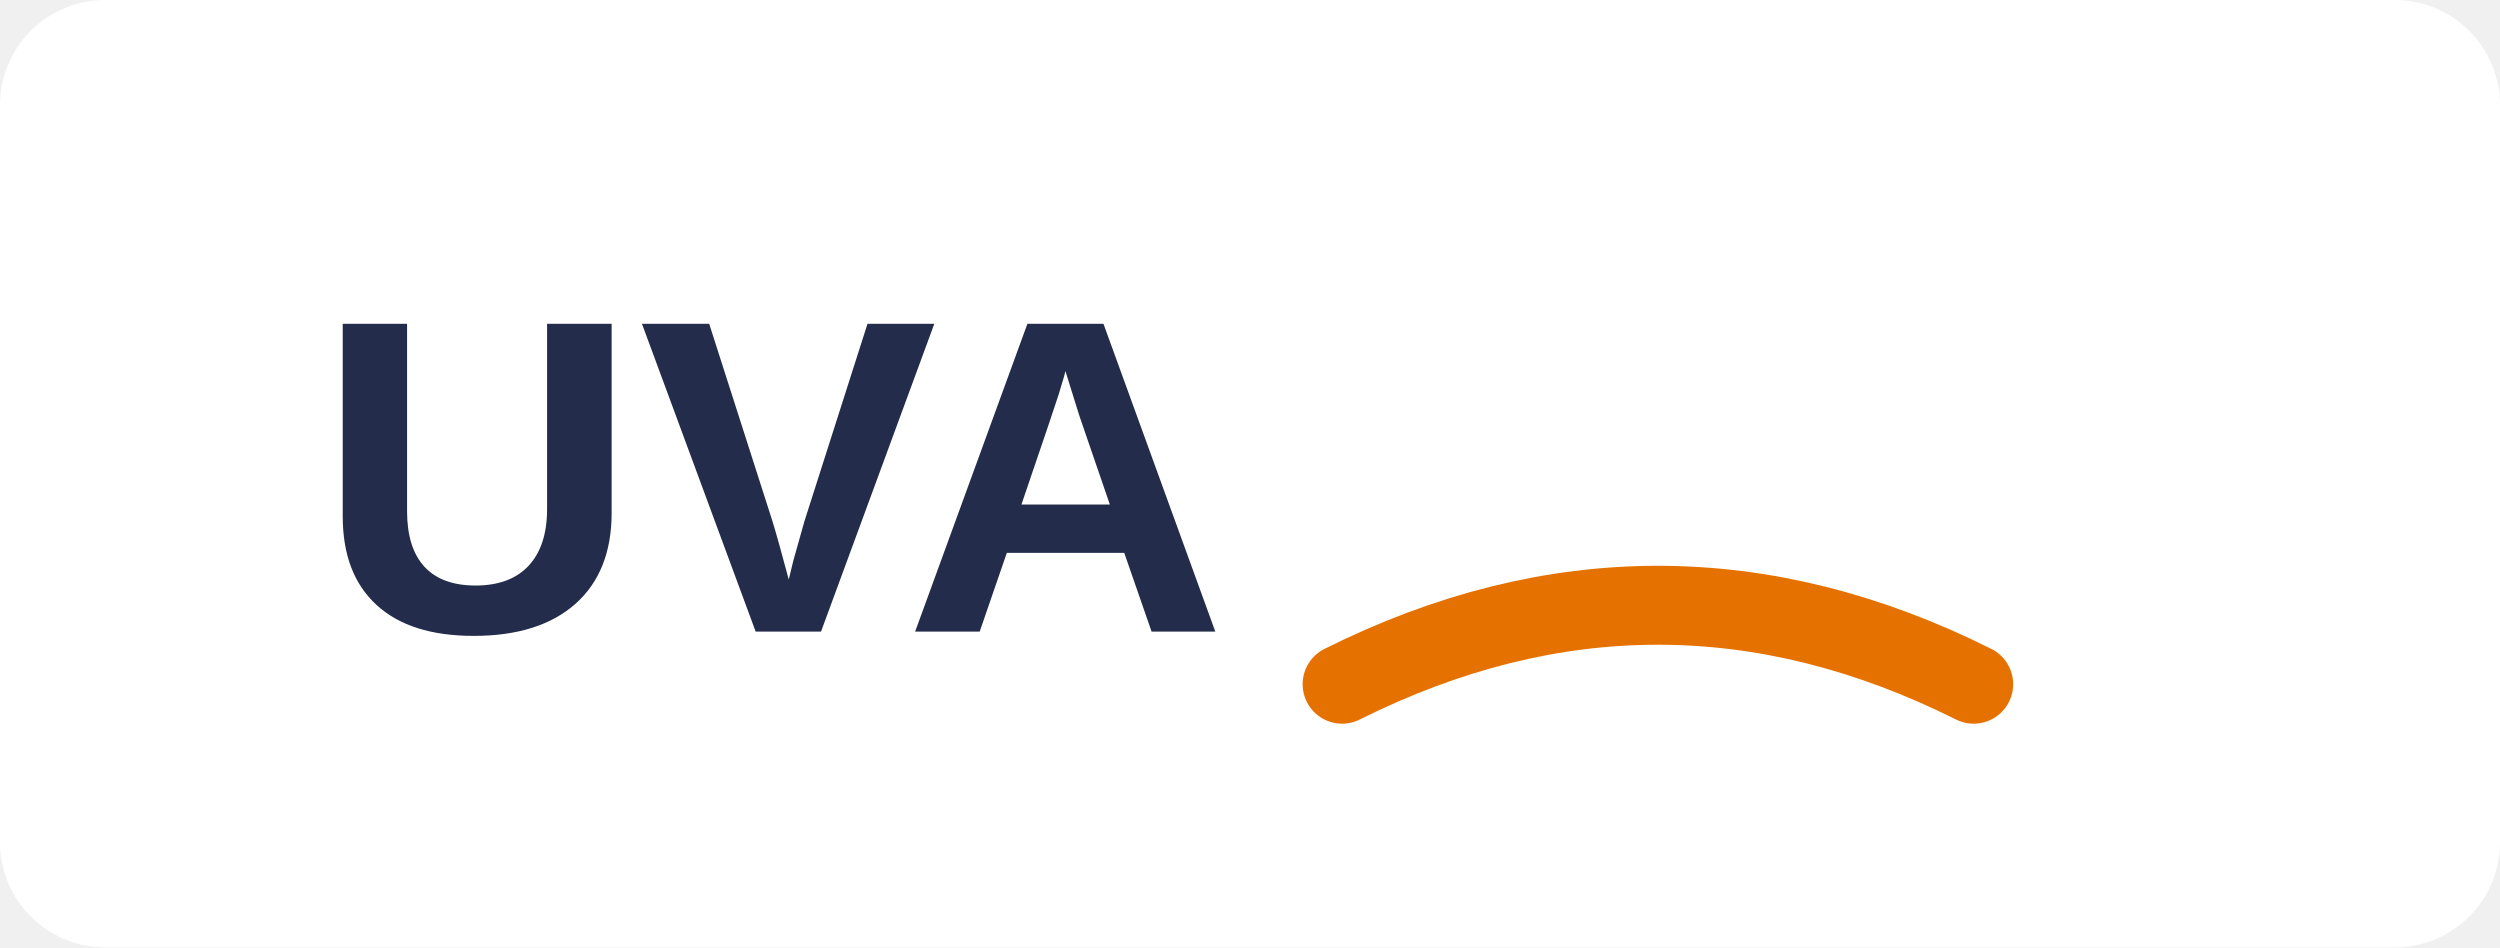
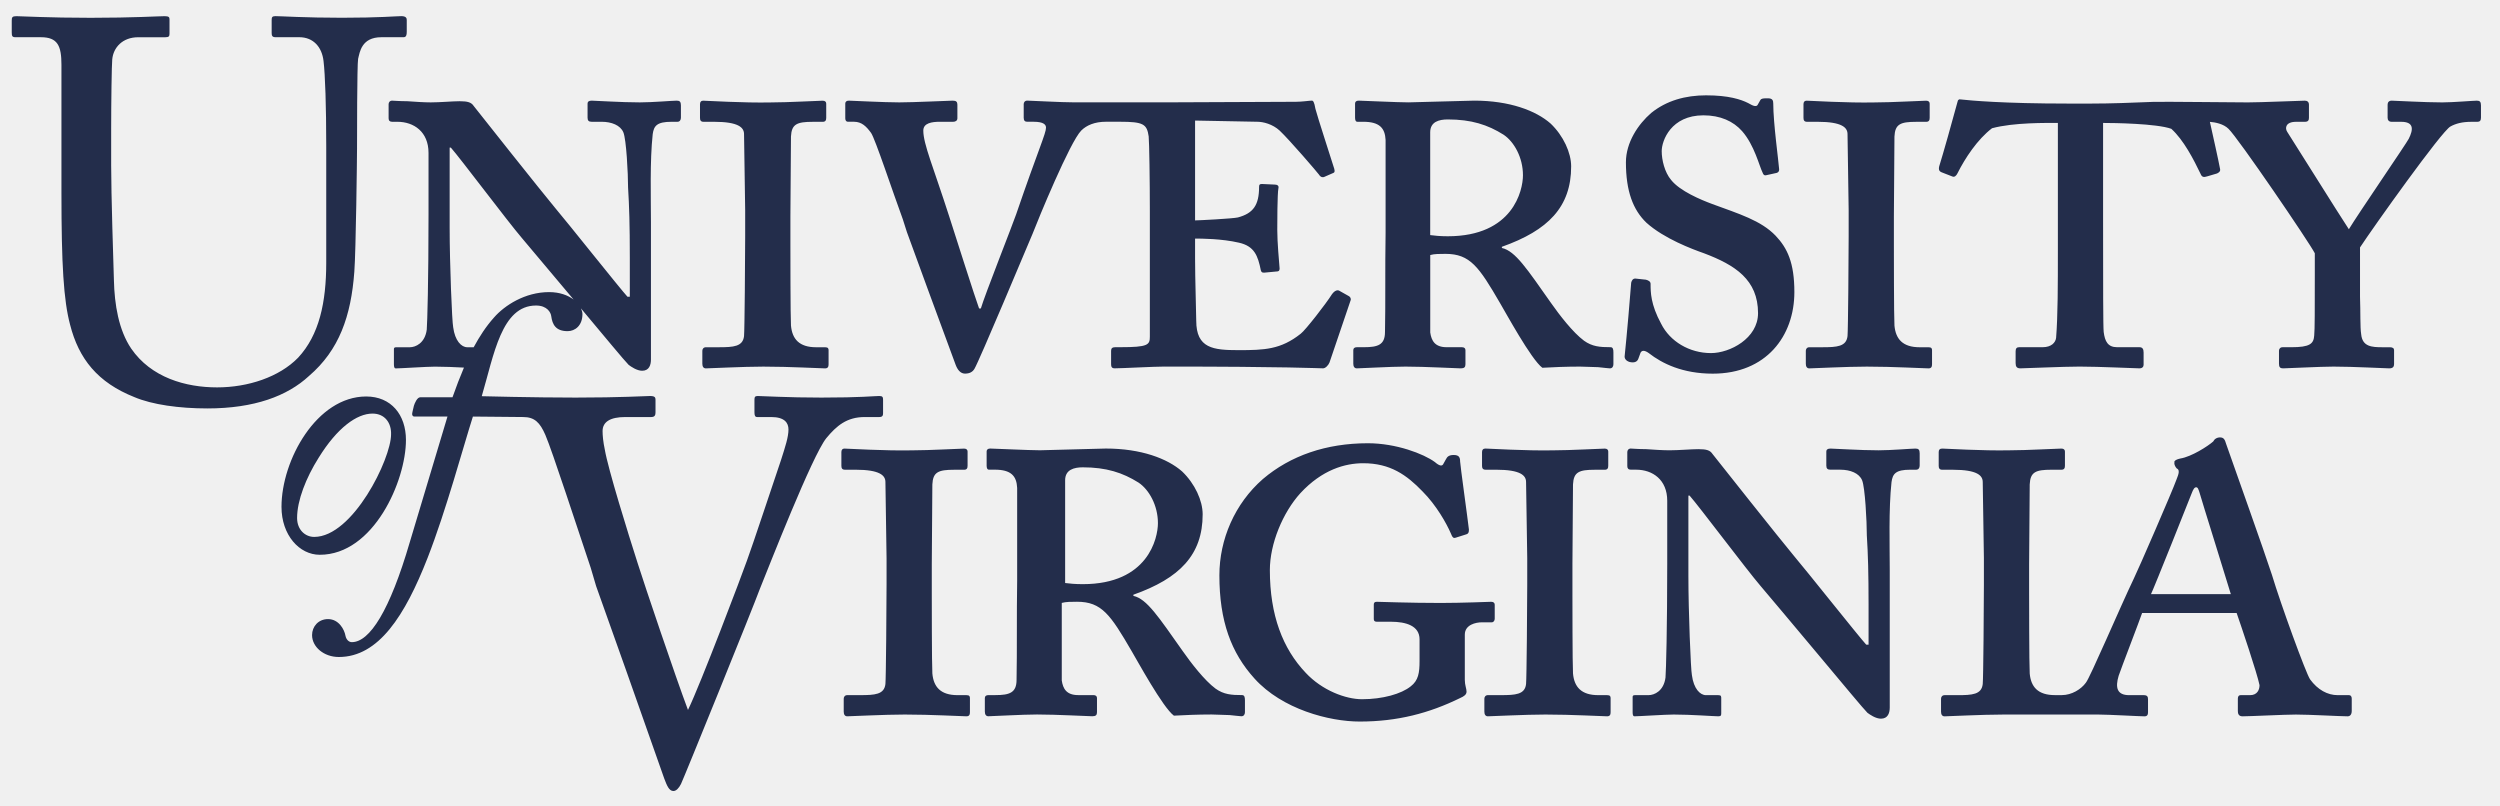
- <svg xmlns="http://www.w3.org/2000/svg" viewBox="0 0 190 72" role="img" aria-labelledby="title">
-   <rect width="190" height="72" rx="8" fill="#ffffff" />
-   <text x="24" y="48" fill="#232d4b" font-family="Arial, Helvetica, sans-serif" font-size="34" font-weight="800">UVA</text>
-   <path d="M102 52c16-8 32-8 48 0" fill="none" stroke="#e57200" stroke-width="6" stroke-linecap="round" />
+ <svg xmlns="http://www.w3.org/2000/svg" height="52.352" width="162.46" viewBox="0 0 162.465 52.352">
+   <path d="m1.079 1.05c-0.281 0-0.316 0.071-0.316 0.281v0.771c0 0.247 0.036 0.316 0.246 0.316h1.65c1.089 0 1.334 0.561 1.334 1.791v8.357c0 4.6 0.14 6.955 0.562 8.535 0.561 2.212 1.79 3.756 4.178 4.705 1.159 0.492 2.915 0.736 4.74 0.736 3.055 0 5.199-0.807 6.604-2.107 1.966-1.685 2.738-3.897 2.949-6.775 0.105-1.37 0.176-7.515 0.176-8.008 0-0.491 0-5.478 0.07-5.828 0.106-0.421 0.211-1.406 1.51-1.406h1.44c0.176 0 0.211-0.14 0.211-0.352v-0.77c0-0.106-0.035-0.248-0.352-0.248-0.316 0-1.44 0.105-3.863 0.105-2.353 0-3.967-0.105-4.318-0.105-0.211 0-0.246 0.072-0.246 0.248v0.842c0 0.175 0.035 0.279 0.246 0.279h1.545c0.914 0 1.475 0.633 1.58 1.547 0.106 0.877 0.176 2.913 0.176 5.582v7.516c0 2.599-0.457 4.706-1.826 6.18-1.229 1.265-3.266 1.932-5.268 1.932-2.036 0-4.284-0.632-5.584-2.527-0.806-1.194-1.086-2.845-1.121-4.461-0.036-1.123-0.178-5.583-0.178-7.445v-2.316c0-1.791 0.035-4.251 0.07-4.564 0.07-0.774 0.668-1.441 1.685-1.441h1.758c0.245 0 0.279-0.068 0.279-0.244v-0.914c0-0.14-0.035-0.211-0.316-0.211-0.386 0-2.072 0.105-4.811 0.105-2.74 0-4.46-0.105-4.811-0.105zm109.81 5.144c-1.374 0-2.594 0.346-3.586 1.147-0.839 0.725-1.641 1.909-1.641 3.205 0 1.87 0.458 3.09 1.336 3.93 1.145 1.03 2.976 1.715 3.738 1.982 2.022 0.764 3.512 1.718 3.512 3.893 0 1.641-1.833 2.594-3.055 2.594-1.411 0-2.671-0.762-3.242-1.906-0.686-1.26-0.686-2.061-0.686-2.596 0-0.152-0.152-0.229-0.305-0.268l-0.688-0.074c-0.152 0-0.23 0.114-0.268 0.268-0.039 0.61-0.305 3.66-0.42 4.729-0.037 0.191 0.075 0.346 0.305 0.422 0.305 0.076 0.497-0 0.574-0.191l0.113-0.307c0.076-0.305 0.305-0.267 0.572-0.076 0.877 0.686 2.212 1.336 4.158 1.336 3.471 0 5.303-2.442 5.303-5.303 0-1.909-0.458-2.861-1.221-3.664-0.954-0.991-2.364-1.411-4.119-2.059-0.725-0.268-2.099-0.839-2.672-1.565-0.42-0.496-0.609-1.298-0.609-1.869 0-0.688 0.61-2.328 2.709-2.328 1.105 0 1.945 0.383 2.518 1.031 0.801 0.915 1.106 2.25 1.336 2.709 0.037 0.114 0.113 0.19 0.227 0.152l0.688-0.152c0.115-0.039 0.154-0.117 0.154-0.23-0.037-0.535-0.383-3.015-0.383-4.274 0-0.19-0.039-0.342-0.344-0.342-0.305 0-0.419 0.001-0.494 0.113l-0.152 0.268c-0.077 0.193-0.268 0.151-0.65-0.076-0.458-0.23-1.259-0.498-2.709-0.498zm16.54 0.268c-0.115-0.013-0.099-0.014-0.146 0.019-0.048 0.033-0.054 0.071-0.07 0.131-0.31 1.154-0.972 3.506-1.193 4.199-0.037 0.152-0.038 0.305 0.152 0.383l0.688 0.268c0.152 0.076 0.268-0.039 0.344-0.191 0.496-0.991 1.298-2.211 2.25-2.938 1.413-0.381 3.554-0.344 4.279-0.344v8.203c0 2.289-0 4.312-0.115 5.762-0.037 0.305-0.304 0.609-0.877 0.609h-1.525c-0.154 0-0.229 0.076-0.229 0.268v0.762c0 0.229 0.076 0.344 0.305 0.344 0.305 0 2.786-0.115 3.853-0.115 1.259 0 3.623 0.115 3.891 0.115 0.191 0 0.268-0.114 0.268-0.229v-0.801c0-0.229-0.076-0.344-0.268-0.344h-1.449c-0.61 0-0.799-0.381-0.877-0.992-0.037-0.305-0.039-3.166-0.039-7.172v-6.41c0.688 0 3.479 0.037 4.434 0.381 0.8 0.725 1.449 1.984 1.906 2.938 0.077 0.191 0.191 0.231 0.42 0.154l0.648-0.191c0.152-0.075 0.229-0.154 0.191-0.307-0.122-0.656-0.431-2.01-0.658-3.045 0.345 0.025 0.885 0.129 1.209 0.451 0.611 0.573 5.266 7.402 5.609 8.088v1.375c0 2.251-0 3.624-0.039 3.969-0.037 0.534-0.268 0.762-1.488 0.762h-0.572c-0.152 0-0.229 0.115-0.229 0.229v0.84c0 0.228 0.076 0.305 0.266 0.305 0.23 0 2.442-0.115 3.281-0.115 1.26 0 3.396 0.115 3.625 0.115 0.229 0 0.307-0.115 0.307-0.268v-0.914c0-0.115-0.078-0.191-0.268-0.191h-0.496c-0.685 0-1.297-0.039-1.373-0.84-0.076-0.458-0.039-1.488-0.076-2.441v-3.205c0.877-1.335 5.303-7.554 5.875-7.859 0.344-0.191 0.763-0.305 1.373-0.305h0.383c0.152 0 0.229-0.078 0.229-0.268v-0.801c0-0.23-0.075-0.305-0.268-0.305-0.228 0-1.564 0.113-2.25 0.113-1.144 0-3.054-0.113-3.281-0.113-0.193 0-0.268 0.113-0.268 0.266v0.84c0 0.152 0.075 0.268 0.268 0.268h0.611c0.839 0 0.8 0.495 0.494 1.105-0.152 0.305-3.318 4.923-3.891 5.877-0.61-0.916-3.778-5.992-4.008-6.334-0.152-0.229-0.113-0.648 0.574-0.648h0.572c0.229 0 0.268-0.115 0.268-0.268v-0.84c0-0.191-0.115-0.266-0.268-0.266-0.268 0-2.861 0.113-3.701 0.113-0.915 0-5.398-0.055-6.129-0.035-1.454 0.06-2.797 0.111-4.045 0.111h-1.524c-4.191 0-6.358-0.201-6.953-0.268zm-81.712 0.078c-0.152 0-0.227 0.076-0.227 0.229v0.877c0 0.152 0.036 0.268 0.227 0.268h0.688c1.603 0 1.947 0.381 1.947 0.801 0 0.534 0.074 4.349 0.074 4.959v1.68c0 1.296-0.037 6.143-0.074 6.486-0.077 0.685-0.687 0.725-1.641 0.725h-0.84c-0.152 0-0.229 0.115-0.229 0.229v0.84c0 0.19 0.076 0.305 0.229 0.305 0.23 0 2.442-0.115 3.738-0.115 1.718 0 3.703 0.115 4.008 0.115 0.19 0 0.229-0.115 0.229-0.268v-0.914c0-0.115-0.038-0.191-0.229-0.191h-0.574c-1.106 0-1.563-0.535-1.641-1.412-0.037-0.573-0.037-4.959-0.037-5.188v-1.908c0-0.268 0.037-4.808 0.037-5.189 0.04-0.801 0.382-0.953 1.412-0.953h0.65c0.19 0 0.229-0.115 0.229-0.268v-0.914c0-0.115-0.076-0.191-0.229-0.191-0.305 0-2.253 0.113-3.359 0.113-1.792 0.039-4.159-0.113-4.389-0.113zm9.443 0c-0.154 0-0.229 0.076-0.229 0.189v0.953c0 0.115 0.037 0.23 0.189 0.23h0.383c0.495 0 0.8 0.305 1.105 0.725 0.268 0.381 1.413 3.852 2.061 5.607l0.268 0.84c0.305 0.839 2.326 6.371 3.166 8.621 0.115 0.306 0.304 0.574 0.609 0.574 0.306 0 0.496-0.115 0.611-0.307 0.305-0.495 3.435-7.973 3.777-8.774 0.383-0.993 2.441-5.99 3.166-6.715 0.345-0.345 0.879-0.572 1.603-0.572h0.529 0.08 0.301c1.526 0 1.755 0.153 1.869 0.953 0.039 0.383 0.076 2.862 0.076 4.885v2.365 5.762c0 0.534-0.115 0.686-1.908 0.686h-0.342c-0.191 0-0.268 0.076-0.268 0.229v0.877c0 0.152 0.037 0.268 0.229 0.268 0.458 0 2.557-0.115 3.244-0.115 8.012 0 10.033 0.115 10.301 0.115 0.152 0 0.342-0.19 0.42-0.383l1.373-4.043c0.039-0.114-0.039-0.228-0.115-0.266l-0.611-0.344c-0.115-0.076-0.304-0.038-0.494 0.229-0.383 0.611-1.718 2.328-2.023 2.557-1.298 1.031-2.366 1.068-4.045 1.068-1.64 0-2.746-0.115-2.746-1.908 0-0.495-0.076-2.71-0.076-4.045v-1.297c0.383 0 1.716 0.001 2.861 0.268 0.991 0.229 1.222 0.84 1.412 1.793 0.039 0.152 0.115 0.152 0.229 0.152l0.803-0.076c0.114 0 0.189-0.037 0.189-0.189-0.037-0.497-0.152-1.681-0.152-2.519 0-0.344-0-2.366 0.076-2.709 0.039-0.152-0.076-0.229-0.229-0.229l-0.84-0.039c-0.152 0-0.189 0.039-0.189 0.191 0 1.184-0.383 1.716-1.375 1.982-0.305 0.077-2.555 0.193-2.785 0.193v-6.488l4.045 0.078c0.381 0 0.992 0.152 1.449 0.572 0.649 0.61 2.48 2.746 2.557 2.861 0.115 0.19 0.267 0.19 0.342 0.152l0.611-0.268c0.076-0.037 0.077-0.115 0.039-0.268-0.079-0.267-1.146-3.547-1.222-3.89-0.077-0.458-0.153-0.533-0.229-0.533-0.152 0-0.649 0.076-1.031 0.076l-8.545 0.037h-5.834c-0.877 0-2.862-0.113-3.09-0.113-0.152 0-0.229 0.114-0.229 0.229v0.877c0 0.19 0.076 0.268 0.229 0.268h0.42c0.647 0 0.801 0.191 0.801 0.381 0 0.383-0.495 1.411-1.945 5.646-0.191 0.573-2.062 5.304-2.289 6.106h-0.115c-0.23-0.61-1.64-5.038-1.945-5.99-1.03-3.205-1.68-4.693-1.68-5.57 0-0.497 0.575-0.572 1.07-0.572h0.877c0.152 0 0.268-0.078 0.268-0.23v-0.877c0-0.19-0.077-0.266-0.305-0.266-0.23 0-2.558 0.113-3.473 0.113-0.991 0-3.09-0.113-3.281-0.113zm33.129 0c-0.154 0-0.229 0.074-0.229 0.189v0.916c0 0.152 0.037 0.268 0.152 0.268h0.383c1.067 0 1.411 0.419 1.449 1.182v3.662 2.367c-0.039 2.328-0 4.579-0.039 6.447 0 0.84-0.458 0.992-1.373 0.992h-0.457c-0.154 0-0.23 0.074-0.23 0.189v0.879c0 0.191 0.077 0.307 0.23 0.307 0.266 0 2.212-0.115 3.166-0.115 1.259 0 3.318 0.115 3.586 0.115 0.229 0 0.307-0.078 0.307-0.268v-0.918c0-0.115-0.077-0.189-0.23-0.189h-0.992c-0.762 0-0.99-0.42-1.066-0.955v-4.119-0.916c0.266-0.077 0.609-0.076 0.99-0.076 1.603 0 2.175 0.839 3.549 3.205 0.343 0.571 2.021 3.663 2.746 4.197 0.65-0.039 1.566-0.076 2.443-0.076 0.381 0 0.838 0.037 1.182 0.037 0.381 0.039 0.686 0.078 0.764 0.078 0.152 0 0.229-0.115 0.229-0.268v-0.764c0-0.228-0.037-0.344-0.189-0.344-0.688 0-1.184-0.039-1.719-0.42-0.725-0.535-1.602-1.679-2.137-2.441-1.564-2.214-2.326-3.396-3.203-3.586v-0.078c3.014-1.067 4.502-2.592 4.502-5.225 0-0.879-0.497-1.984-1.336-2.785-0.955-0.84-2.67-1.488-4.959-1.488-0.496 0-3.816 0.113-4.274 0.113-0.686 0-3.053-0.113-3.244-0.113zm29.139 0c-0.152 0-0.227 0.076-0.227 0.229v0.877c0 0.152 0.037 0.268 0.227 0.268h0.688c1.603 0 1.947 0.381 1.947 0.801 0 0.534 0.074 4.349 0.074 4.959v1.68c0 1.296-0.037 6.143-0.074 6.486-0.077 0.685-0.689 0.725-1.643 0.725h-0.84c-0.152 0-0.227 0.115-0.227 0.229v0.84c0 0.19 0.074 0.305 0.227 0.305 0.23 0 2.444-0.115 3.74-0.115 1.718 0 3.701 0.115 4.006 0.115 0.19 0 0.229-0.115 0.229-0.268v-0.914c0-0.115-0.038-0.191-0.229-0.191h-0.572c-1.106 0-1.563-0.535-1.641-1.412-0.037-0.573-0.037-4.959-0.037-5.188v-1.908c0-0.268 0.037-4.808 0.037-5.189 0.039-0.801 0.382-0.953 1.412-0.953h0.648c0.19 0 0.229-0.115 0.229-0.268v-0.914c0-0.115-0.076-0.191-0.229-0.191-0.305 0-2.251 0.113-3.357 0.113-1.792 0.039-4.159-0.113-4.389-0.113zm-23.342 1.221c1.526 0 2.596 0.343 3.625 0.992 0.688 0.458 1.26 1.486 1.26 2.633 0 0.991-0.649 3.967-4.885 3.967-0.495 0-0.876-0.039-1.143-0.076v-6.678c0-0.686 0.57-0.838 1.143-0.838zm-70.289 18.004c-3.211 0-5.504 4.129-5.504 7.172 0 1.835 1.159 3.115 2.486 3.115 3.501 0 5.602-4.805 5.602-7.461 0-1.641-0.966-2.826-2.584-2.826zm0.41 1.111c0.797 0 1.232 0.603 1.207 1.351 0 1.594-2.485 6.664-4.996 6.664-0.58 0-1.111-0.458-1.111-1.23 0-1.136 0.577-2.608 1.399-3.912 1.208-1.956 2.488-2.873 3.502-2.873zm120.08 1.547c-0.229 0-0.382 0.113-0.459 0.266-0.343 0.305-1.412 0.992-2.137 1.107-0.343 0.075-0.42 0.19-0.381 0.268-0.039 0.114 0.076 0.306 0.152 0.381 0.268 0.115 0.038 0.535-0.039 0.764-0.227 0.649-2.479 5.837-2.746 6.371-0.915 1.909-2.861 6.486-3.129 6.791-0.305 0.42-0.914 0.801-1.565 0.801h-0.439c-1.107 0-1.564-0.533-1.641-1.41-0.037-0.573-0.039-4.96-0.039-5.189v-1.906c0-0.268 0.039-4.808 0.039-5.189 0.039-0.801 0.38-0.953 1.41-0.953h0.65c0.19 0 0.229-0.115 0.229-0.268v-0.916c0-0.115-0.076-0.191-0.229-0.191-0.305 0-2.252 0.113-3.359 0.113-1.792 0.039-4.158-0.113-4.387-0.113-0.152 0-0.229 0.076-0.229 0.229v0.879c0 0.152 0.038 0.268 0.229 0.268h0.686c1.603 0 1.947 0.381 1.947 0.801 0 0.534 0.076 4.349 0.076 4.959v1.678c0 1.298-0.037 6.143-0.076 6.488-0.076 0.685-0.687 0.723-1.641 0.723h-0.84c-0.152 0-0.229 0.114-0.229 0.229v0.842c0 0.19 0.076 0.305 0.229 0.305 0.229 0 2.443-0.115 3.74-0.115h6.314c0.611 0 2.632 0.115 2.938 0.115 0.191 0 0.23-0.115 0.23-0.268v-0.84c0-0.154-0.039-0.268-0.268-0.268h-0.953c-0.802 0-0.915-0.495-0.688-1.258 0.152-0.458 1.373-3.624 1.525-4.082h6.143c0.305 0.877 1.336 3.929 1.488 4.691 0 0.305-0.154 0.648-0.611 0.648h-0.609c-0.152 0-0.189 0.114-0.189 0.229v0.803c0 0.152 0.037 0.344 0.305 0.344 0.495 0 2.746-0.115 3.471-0.115 0.877 0 2.899 0.115 3.359 0.115 0.228 0 0.266-0.229 0.266-0.344v-0.803c0-0.115-0.039-0.229-0.191-0.229h-0.725c-0.649 0-1.296-0.343-1.793-1.029-0.266-0.381-1.906-4.883-2.478-6.791-0.496-1.526-2.443-6.982-2.977-8.51-0.076-0.266-0.152-0.418-0.381-0.418zm-55.39 0.381c-2.709 0-5.036 0.802-6.83 2.328-1.831 1.601-2.824 3.93-2.824 6.256 0 2.976 0.764 5.036 2.289 6.715 1.794 1.985 4.846 2.787 6.83 2.787 2.441 0 4.503-0.536 6.525-1.527 0.266-0.115 0.418-0.23 0.418-0.42s-0.113-0.419-0.113-0.762v-2.939c0-0.649 0.724-0.801 1.105-0.801h0.648c0.115 0 0.191-0.114 0.191-0.229v-0.916c0-0.114-0.076-0.189-0.229-0.189-0.152 0-1.869 0.076-3.281 0.076-2.059 0-3.931-0.076-4.16-0.076-0.152 0-0.189 0.076-0.189 0.189v0.916c0 0.115 0.037 0.191 0.189 0.191h0.918c0.991 0 1.867 0.265 1.867 1.143v1.414c0 0.762-0.075 1.258-0.572 1.641-0.61 0.495-1.83 0.838-3.166 0.838-1.067 0-2.593-0.573-3.66-1.717-1.489-1.565-2.33-3.738-2.33-6.676 0-1.716 0.841-3.74 1.984-4.998 1.413-1.526 2.9-1.945 4.084-1.945 1.754 0 2.823 0.761 3.852 1.83 0.915 0.915 1.565 2.098 1.832 2.709 0.113 0.305 0.192 0.342 0.307 0.305l0.723-0.229c0.115-0.039 0.154-0.115 0.154-0.305-0.077-0.688-0.572-4.236-0.572-4.426 0-0.268-0.077-0.42-0.42-0.42-0.305 0-0.42 0.115-0.496 0.268l-0.191 0.342c-0.075 0.115-0.229 0.115-0.535-0.152-0.725-0.532-2.516-1.221-4.348-1.221zm-33.992 0.344c-0.152 0-0.227 0.076-0.227 0.229v0.879c0 0.152 0.036 0.268 0.227 0.268h0.688c1.601 0 1.947 0.381 1.947 0.801 0 0.534 0.074 4.349 0.074 4.959v1.678c0 1.298-0.037 6.143-0.074 6.488-0.077 0.685-0.687 0.723-1.641 0.723h-0.84c-0.152 0-0.229 0.114-0.229 0.229v0.842c0 0.19 0.076 0.305 0.229 0.305 0.23 0 2.441-0.115 3.738-0.115 1.718 0 3.703 0.115 4.008 0.115 0.19 0 0.227-0.115 0.227-0.268v-0.916c0-0.115-0.036-0.191-0.227-0.191h-0.574c-1.106 0-1.563-0.533-1.641-1.41-0.037-0.573-0.037-4.96-0.037-5.189v-1.906c0-0.268 0.037-4.808 0.037-5.189 0.039-0.801 0.383-0.953 1.412-0.953h0.65c0.19 0 0.227-0.115 0.227-0.268v-0.916c0-0.115-0.074-0.191-0.227-0.191-0.305 0-2.252 0.113-3.359 0.113-1.792 0.039-4.159-0.113-4.389-0.113zm9.441 0c-0.152 0-0.229 0.076-0.229 0.191v0.914c0 0.152 0.037 0.268 0.152 0.268h0.381c1.067 0 1.414 0.42 1.451 1.184v3.662 2.367c-0.037 2.326-0.001 4.577-0.039 6.447 0 0.839-0.46 0.99-1.375 0.99h-0.457c-0.152 0-0.229 0.076-0.229 0.191v0.877c0 0.191 0.076 0.307 0.229 0.307 0.268 0 2.212-0.115 3.166-0.115 1.26 0 3.322 0.115 3.588 0.115 0.23 0 0.305-0.078 0.305-0.268v-0.916c0-0.115-0.076-0.191-0.229-0.191h-0.992c-0.764 0-0.991-0.418-1.068-0.953v-4.121-0.916c0.268-0.076 0.61-0.076 0.992-0.076 1.603 0 2.173 0.84 3.547 3.205 0.344 0.573 2.023 3.665 2.748 4.197 0.649-0.037 1.564-0.076 2.441-0.076 0.383 0 0.84 0.039 1.184 0.039 0.381 0.037 0.687 0.076 0.762 0.076 0.152 0 0.23-0.115 0.23-0.268v-0.764c0-0.229-0.039-0.344-0.191-0.344-0.685 0-1.182-0.037-1.717-0.418-0.725-0.535-1.603-1.681-2.137-2.443-1.565-2.212-2.328-3.395-3.205-3.586v-0.076c3.014-1.067 4.502-2.594 4.502-5.226 0-0.879-0.496-1.983-1.336-2.785-0.954-0.839-2.669-1.488-4.959-1.488-0.495 0-3.815 0.113-4.274 0.113-0.686 0-3.052-0.113-3.242-0.113zm32.194 0c-0.152 0-0.229 0.076-0.229 0.229v0.879c0 0.152 0.037 0.268 0.229 0.268h0.688c1.603 0 1.945 0.381 1.945 0.801 0 0.534 0.076 4.349 0.076 4.959v1.678c0 1.298-0.039 6.143-0.076 6.488-0.076 0.685-0.686 0.723-1.641 0.723h-0.84c-0.152 0-0.229 0.114-0.229 0.229v0.842c0 0.19 0.076 0.305 0.229 0.305 0.229 0 2.443-0.115 3.74-0.115 1.716 0 3.701 0.115 4.006 0.115 0.191 0 0.229-0.115 0.229-0.268v-0.916c0-0.115-0.037-0.191-0.229-0.191h-0.572c-1.106 0-1.565-0.533-1.643-1.41-0.037-0.573-0.037-4.96-0.037-5.189v-1.906c0-0.268 0.037-4.808 0.037-5.189 0.04-0.801 0.384-0.953 1.414-0.953h0.648c0.191 0 0.229-0.115 0.229-0.268v-0.916c0-0.115-0.076-0.191-0.229-0.191-0.305 0-2.251 0.113-3.357 0.113-1.792 0.036-4.159-0.116-4.388-0.116zm9.441 0c-0.152 0-0.229 0.114-0.229 0.229v0.916c0 0.152 0.076 0.229 0.229 0.229h0.344c1.069 0 2.022 0.649 2.022 2.022v4.008c0 4.311-0.076 7.021-0.113 7.479-0.115 0.877-0.725 1.143-1.107 1.143h-0.877c-0.114 0-0.152 0.039-0.152 0.115v0.992c0 0.19 0.037 0.268 0.113 0.268 0.305 0 2.023-0.115 2.557-0.115 1.106 0 2.633 0.115 2.9 0.115 0.19 0 0.189-0.078 0.189-0.23v-0.914c0-0.154 0.001-0.23-0.189-0.23h-0.803c-0.38 0-0.799-0.417-0.914-1.295-0.076-0.345-0.229-4.16-0.229-6.449v-5.226h0.076c0.61 0.686 3.7 4.808 4.615 5.875 0.42 0.496 2.061 2.44 3.814 4.539 1.565 1.87 2.863 3.434 3.129 3.701 0.153 0.115 0.536 0.383 0.879 0.383 0.458 0 0.572-0.382 0.572-0.725v-8.928c0-1.564-0.076-3.968 0.115-5.723 0.075-0.535 0.266-0.803 1.219-0.803h0.381c0.152 0 0.23-0.115 0.23-0.268v-0.801c0-0.229-0.078-0.305-0.268-0.305-0.268 0-1.6 0.113-2.402 0.113-1.221 0-2.861-0.113-3.129-0.113-0.19 0-0.268 0.076-0.268 0.191v0.914c0 0.191 0.078 0.268 0.268 0.268h0.648c0.647 0 1.22 0.23 1.41 0.688 0.191 0.458 0.307 2.671 0.307 3.586 0.076 1.221 0.113 2.403 0.113 4.578v2.519h-0.152c-0.458-0.497-4.005-4.962-4.691-5.762-0.801-0.954-5.19-6.486-5.305-6.639-0.153-0.23-0.379-0.305-0.914-0.305-0.458 0-1.26 0.074-1.871 0.074-0.419 0-1.029-0.037-1.525-0.074-0.495 0-0.916-0.039-0.992-0.039zm-35.615 1.221c1.526 0 2.593 0.345 3.623 0.992 0.686 0.458 1.26 1.486 1.26 2.633 0 0.99-0.648 3.967-4.883 3.967-0.496 0-0.879-0.037-1.147-0.074v-6.678c0-0.686 0.574-0.84 1.147-0.84zm72.357 1.297c0.114 0 0.152 0.153 0.227 0.383 0.077 0.305 1.871 6.027 2.023 6.562h-5.189c0.19-0.383 2.519-6.22 2.633-6.525 0.115-0.305 0.192-0.42 0.307-0.42zm-117.24-25.126c-0.152 0-0.229 0.114-0.229 0.229v0.916c0 0.152 0.076 0.229 0.229 0.229h0.342c1.07 0 2.023 0.649 2.023 2.022v4.006c0 4.311-0.078 7.021-0.115 7.479-0.115 0.877-0.724 1.145-1.105 1.145h-0.877c-0.115 0-0.152 0.038-0.152 0.115v0.992c0 0.19 0.038 0.268 0.115 0.268 0.305 0 2.02-0.115 2.555-0.115 0.609 0 1.297 0.031 1.881 0.062-0.257 0.609-0.504 1.241-0.744 1.93h-2.102c-0.193 0-0.359 0.387-0.408 0.555l-0.096 0.412c-0.048 0.169 0.011 0.285 0.131 0.285h2.148l-2.449 8.164c-1.304 4.466-2.608 6.496-3.768 6.496-0.193 0-0.361-0.169-0.41-0.41-0.071-0.411-0.434-1.088-1.135-1.088-0.627 0-1.037 0.484-1.037 1.039 0 0.774 0.772 1.424 1.738 1.424 2.583 0 4.299-2.68 5.771-6.445 1.208-3.091 2.316-7.223 2.943-9.18l3.268 0.031c0.738 0 1.088 0.354 1.44 1.16 0.456 1.054 2.107 6.145 2.949 8.639l0.352 1.193c0.458 1.265 3.301 9.272 4.426 12.502 0.174 0.458 0.314 0.809 0.596 0.809 0.176 0 0.351-0.177 0.492-0.457 0.175-0.352 4.704-11.519 5.125-12.678 0.598-1.475 3.408-8.673 4.32-9.797 0.666-0.807 1.335-1.371 2.492-1.371h0.949c0.211 0 0.246-0.104 0.246-0.244v-0.879c0-0.175-0.035-0.244-0.246-0.244-0.316 0-1.194 0.103-3.758 0.103-2.211 0-3.826-0.103-4.143-0.103-0.175 0-0.211 0.069-0.211 0.244v0.807c0 0.211 0.035 0.316 0.176 0.316h0.914c0.877 0 1.121 0.386 1.121 0.809 0 0.49-0.209 1.123-0.49 2-0.526 1.546-1.86 5.585-2.213 6.533-0.28 0.809-3.021 8.043-3.828 9.693-0.807-2.143-2.844-8.184-3.264-9.518-0.632-1.968-1.931-6.145-2.143-7.41-0.105-0.492-0.143-0.913-0.143-1.193 0-0.598 0.494-0.914 1.476-0.914h1.685c0.246 0 0.279-0.14 0.279-0.316v-0.807c0-0.14-0.033-0.244-0.35-0.244-0.316 0-1.897 0.103-4.846 0.103-2.739 0-6.096-0.09-6.096-0.09 0.797-2.705 1.282-5.893 3.527-5.893 0.724 0 0.966 0.458 0.99 0.699 0.072 0.531 0.29 0.967 1.062 0.967 0.484 0 0.965-0.361 0.965-1.111 0-0.115-0.038-0.242-0.098-0.369 1.546 1.847 2.834 3.406 3.1 3.67 0.152 0.115 0.535 0.383 0.879 0.383 0.458 0 0.57-0.384 0.57-0.727v-8.928c0-1.564-0.076-3.968 0.115-5.723 0.076-0.534 0.268-0.801 1.221-0.801h0.383c0.152 0 0.229-0.115 0.229-0.268v-0.801c0-0.23-0.078-0.305-0.268-0.305-0.268 0-1.601 0.113-2.402 0.113-1.222 0-2.861-0.113-3.129-0.113-0.191 0-0.268 0.074-0.268 0.189v0.916c0 0.191 0.076 0.268 0.268 0.268h0.648c0.647 0 1.22 0.228 1.41 0.686 0.193 0.459 0.307 2.671 0.307 3.586 0.075 1.222 0.113 2.405 0.113 4.58v2.518h-0.152c-0.458-0.496-4.006-4.96-4.693-5.762-0.8-0.954-5.189-6.486-5.303-6.639-0.152-0.23-0.381-0.305-0.916-0.305-0.458 0-1.259 0.076-1.869 0.076-0.42 0-1.03-0.039-1.525-0.076-0.496 0-0.915-0.037-0.992-0.037zm3.738 3.051h0.078c0.61 0.688 3.7 4.808 4.615 5.875 0.37 0.438 1.854 2.199 3.361 3.998-0.368-0.277-0.903-0.482-1.592-0.482-1.57 0-2.896 0.87-3.572 1.643-0.533 0.593-0.952 1.246-1.328 1.94h-0.418c-0.381 0-0.8-0.419-0.914-1.297-0.077-0.344-0.23-4.159-0.23-6.447v-5.229z" fill="#232d4b" />
</svg>
